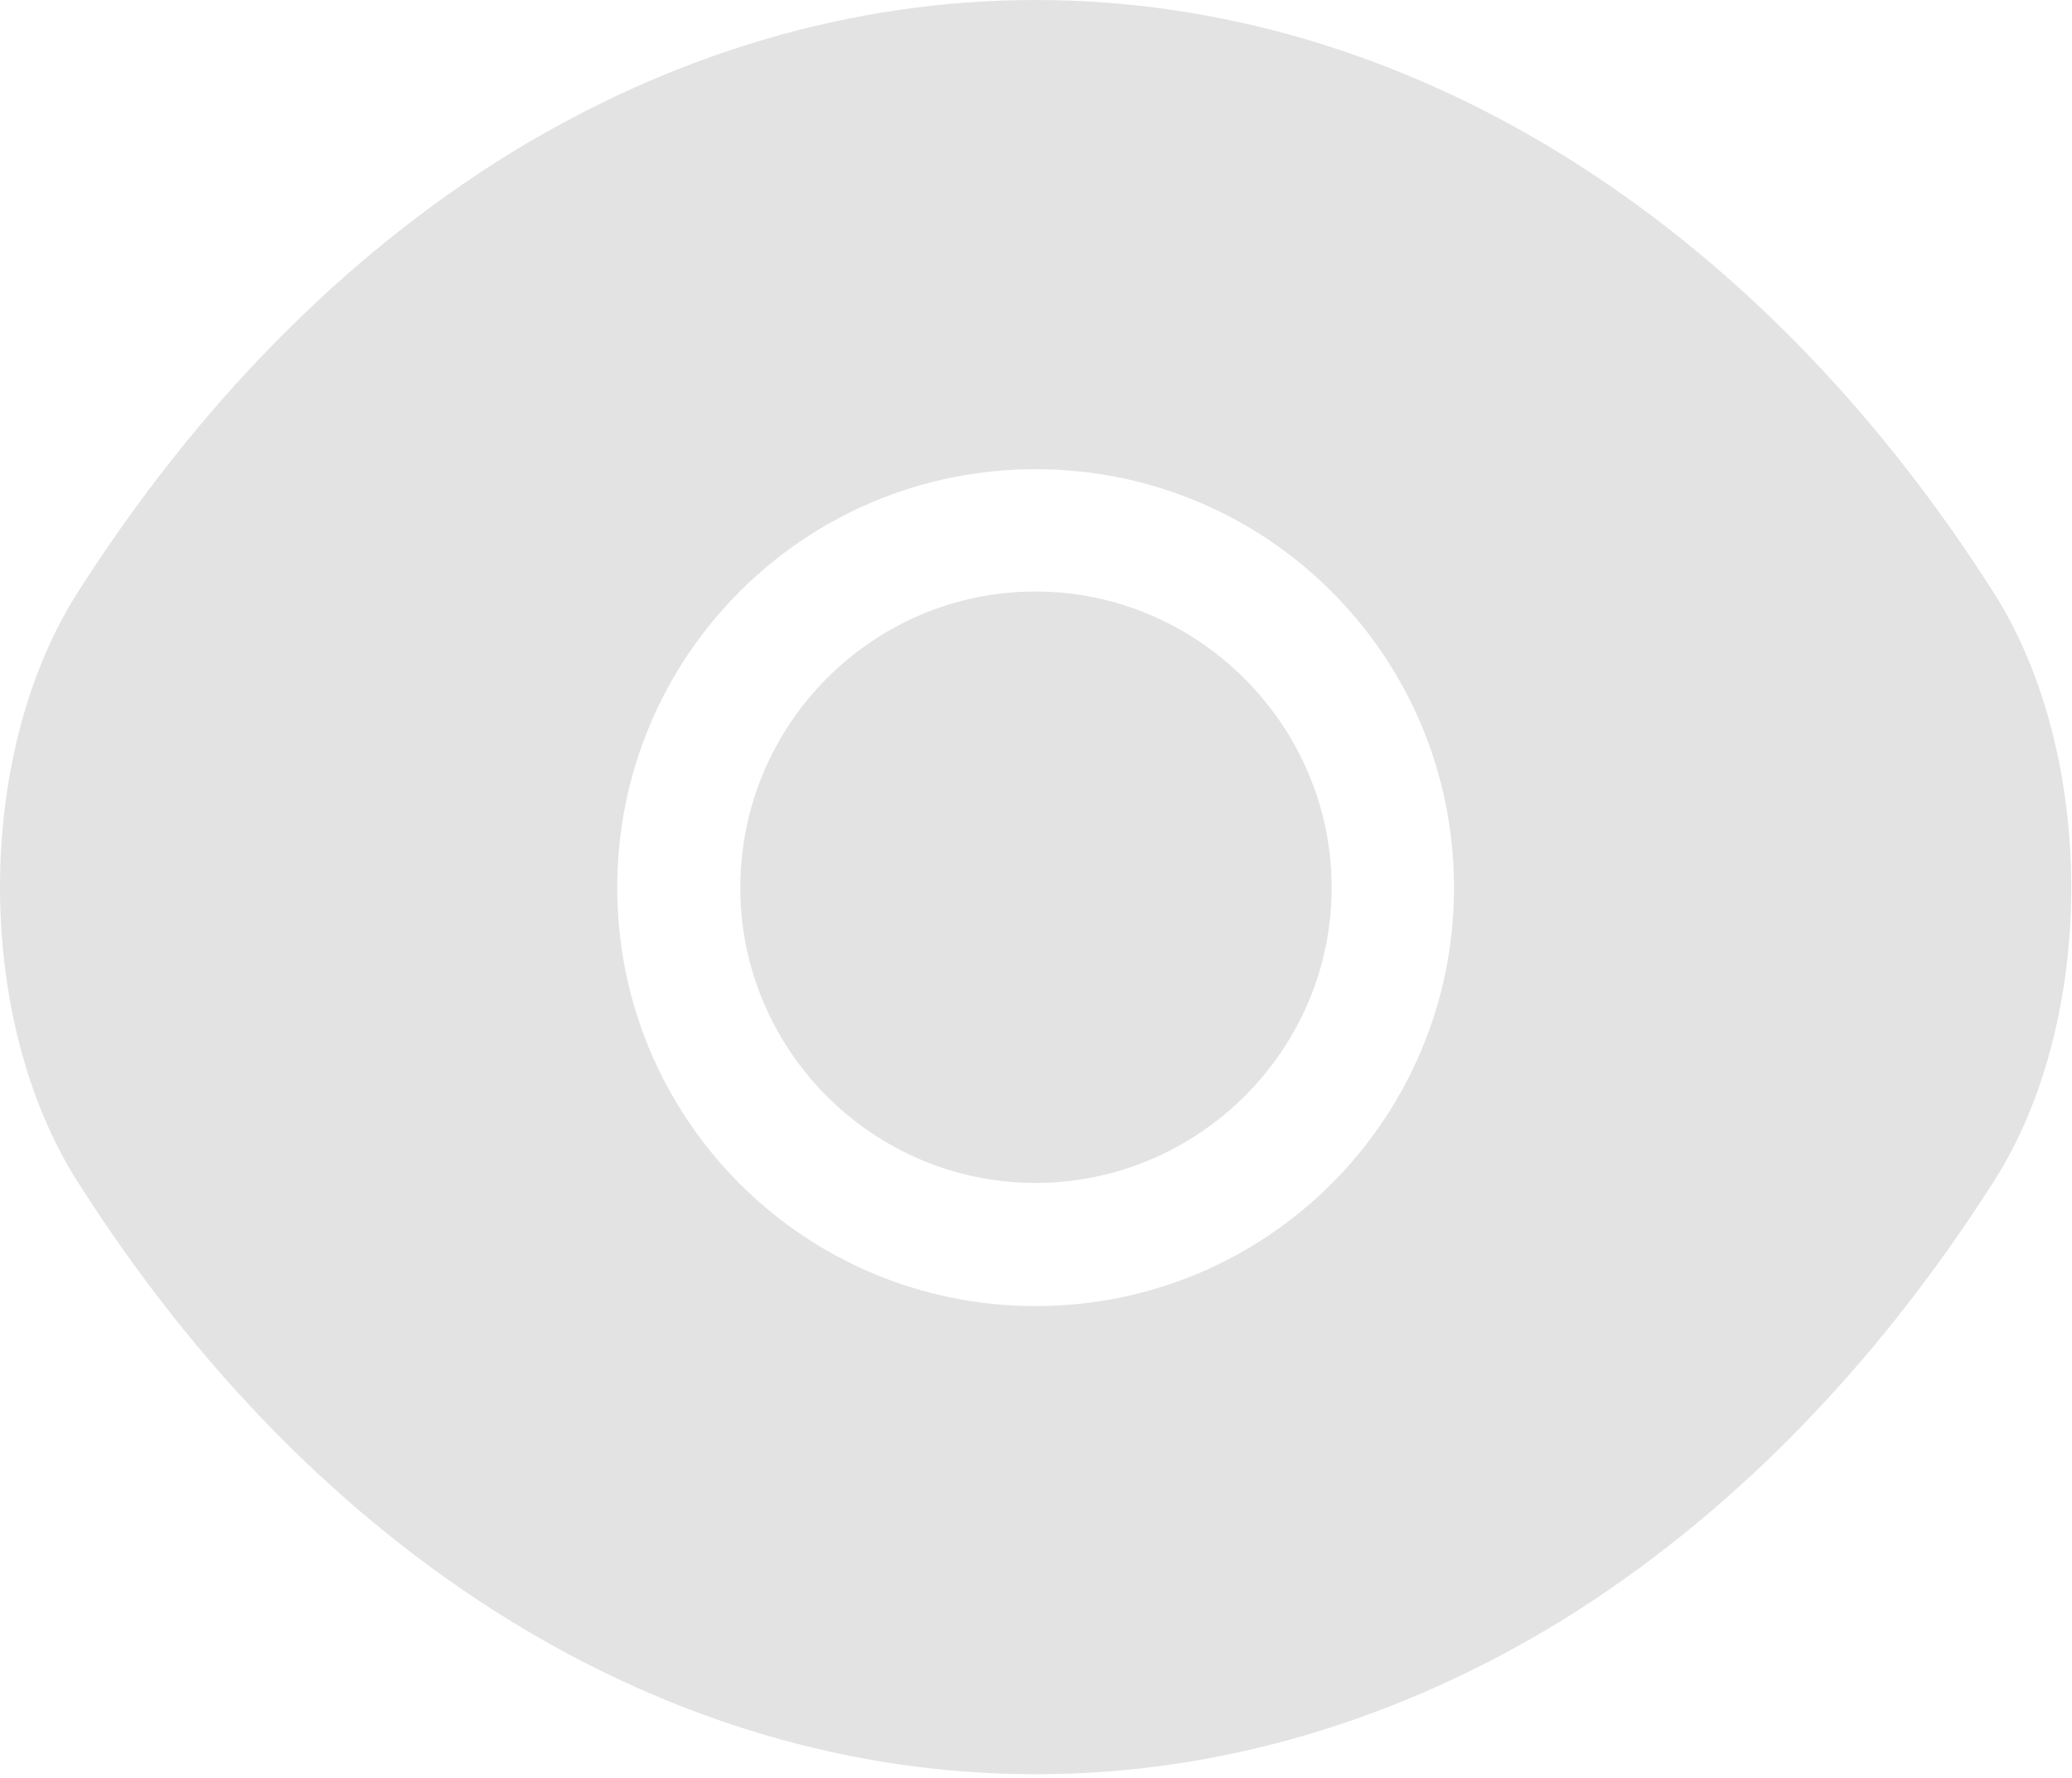
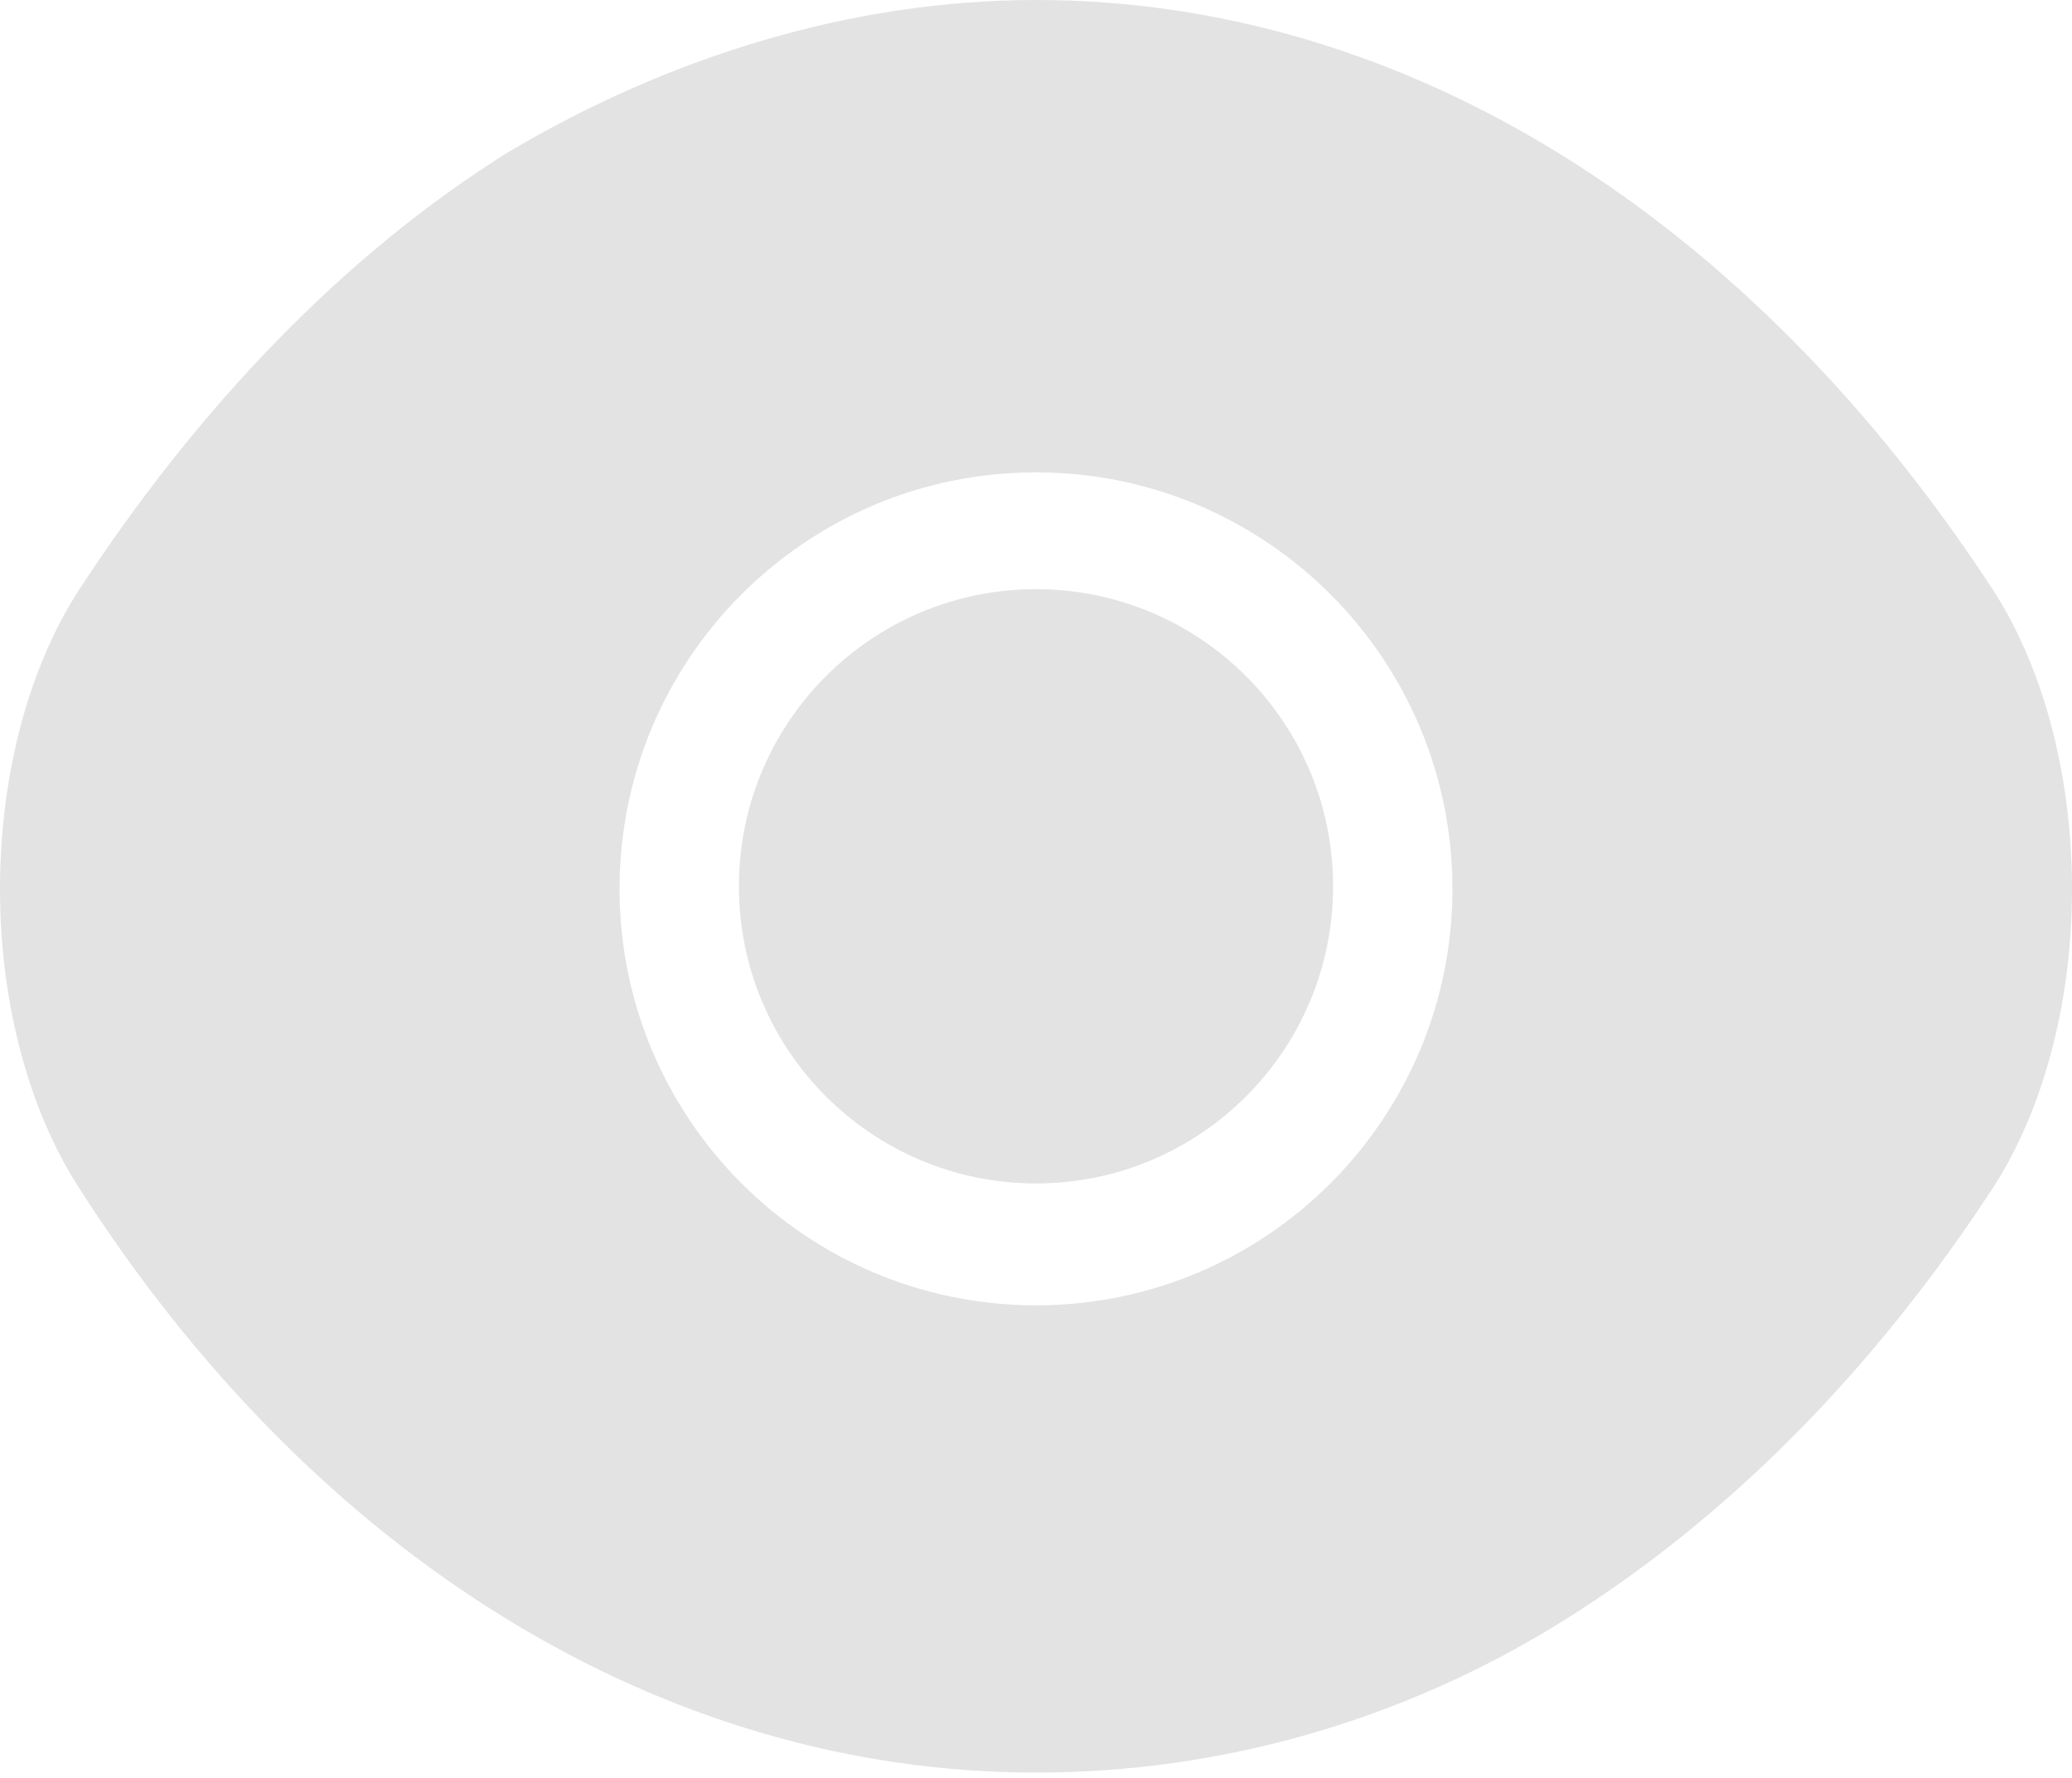
- <svg xmlns="http://www.w3.org/2000/svg" width="408" height="350" viewBox="0 0 408 350" fill="none">
-   <path d="M392.557 116.645C345.45 42.62 276.523 0 203.925 0C167.627 0 132.348 10.604 100.127 30.385C67.907 50.37 38.95 79.531 15.294 116.645C-5.098 148.662 -5.098 200.663 15.294 232.679C62.401 306.908 131.328 349.325 203.925 349.325C240.224 349.325 275.503 338.72 307.724 318.94C339.944 298.955 368.901 269.794 392.557 232.679C412.949 200.867 412.949 148.662 392.557 116.645ZM203.925 257.15C158.246 257.15 121.54 220.24 121.54 174.764C121.54 129.289 158.246 92.378 203.925 92.378C249.605 92.378 286.311 129.289 286.311 174.764C286.311 220.24 249.605 257.15 203.925 257.15Z" fill="#E3E3E3" />
-   <path d="M203.893 116.461C171.877 116.461 145.775 142.563 145.775 174.783C145.775 206.799 171.877 232.902 203.893 232.902C235.909 232.902 262.216 206.799 262.216 174.783C262.216 142.767 235.909 116.461 203.893 116.461Z" fill="#E3E3E3" />
+ <svg xmlns="http://www.w3.org/2000/svg" width="408" height="350" fill="none">
+   <path d="M393 117C345 43 277 0 204 0c-36 0-72 11-104 30-32 20-61 50-85 87-20 32-20 84 0 116 47 74 116 116 189 116 36 0 72-10 104-30s61-49 85-86c20-32 20-84 0-116ZM204 257a82 82 0 1 1 0-164 82 82 0 0 1 0 164Z" fill="#E3E3E3" />
+   <path d="M204 116a58 58 0 1 0 0 117 58 58 0 0 0 0-117Z" fill="#E3E3E3" />
</svg>
